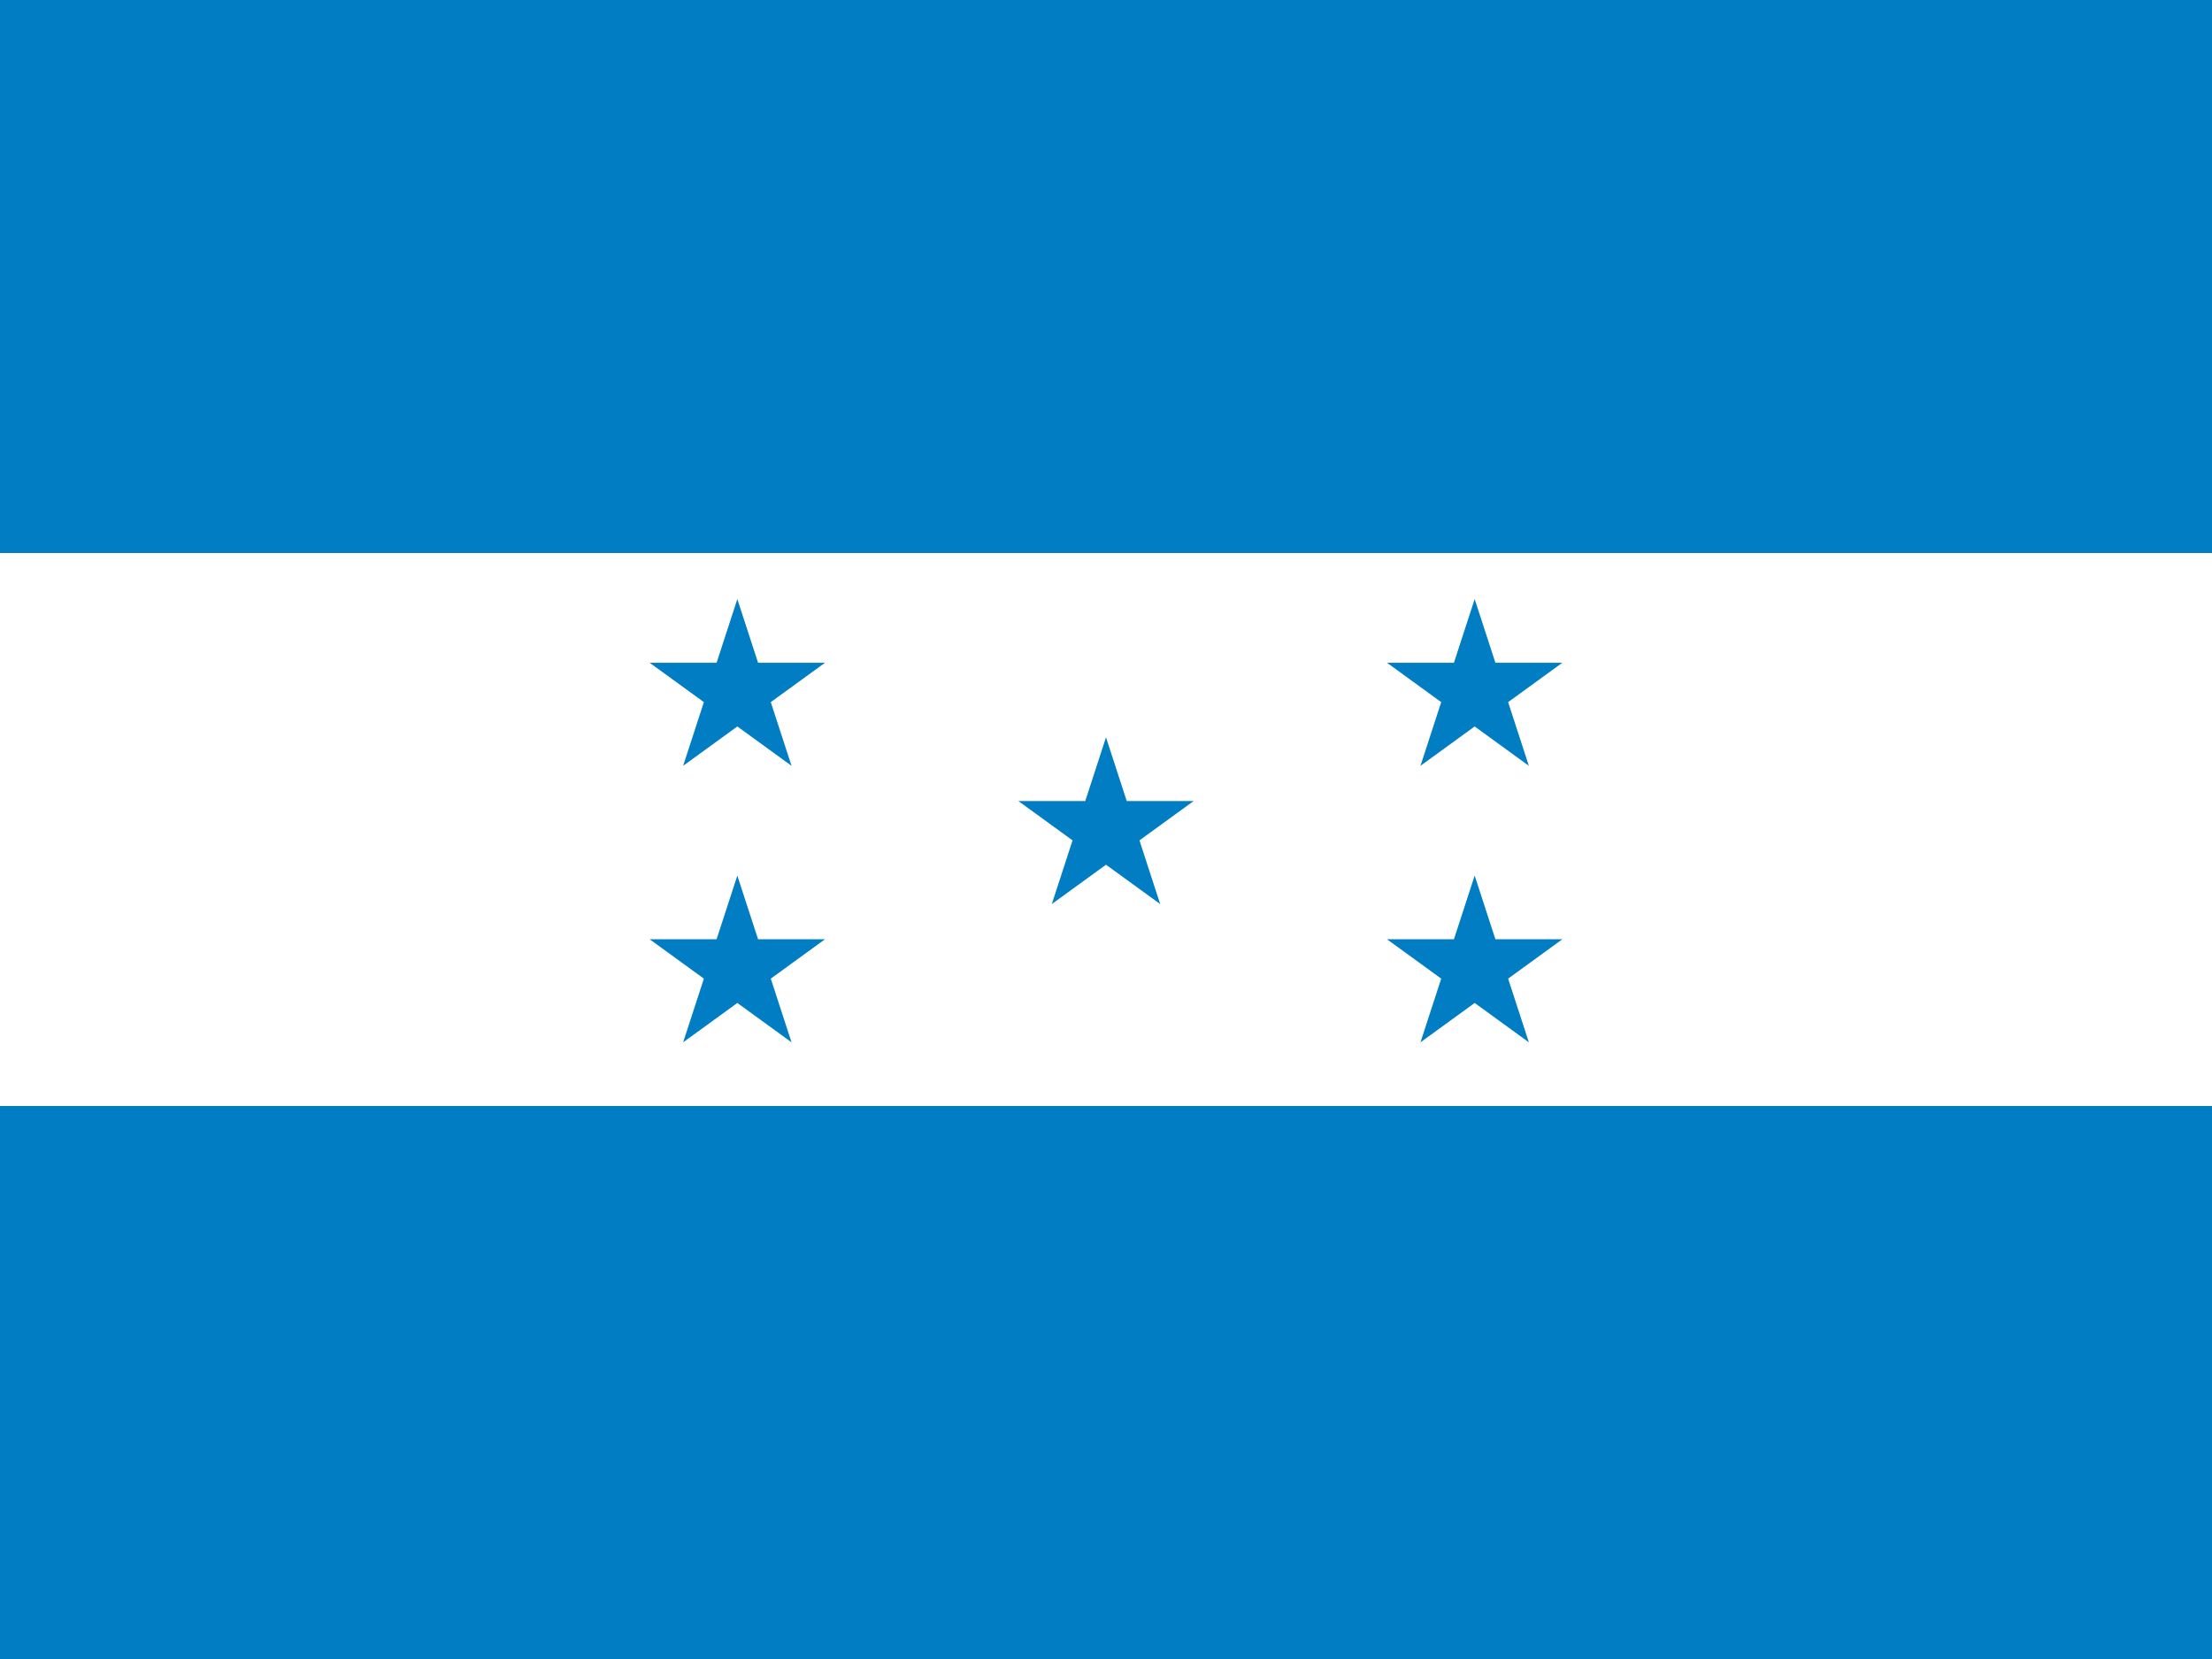
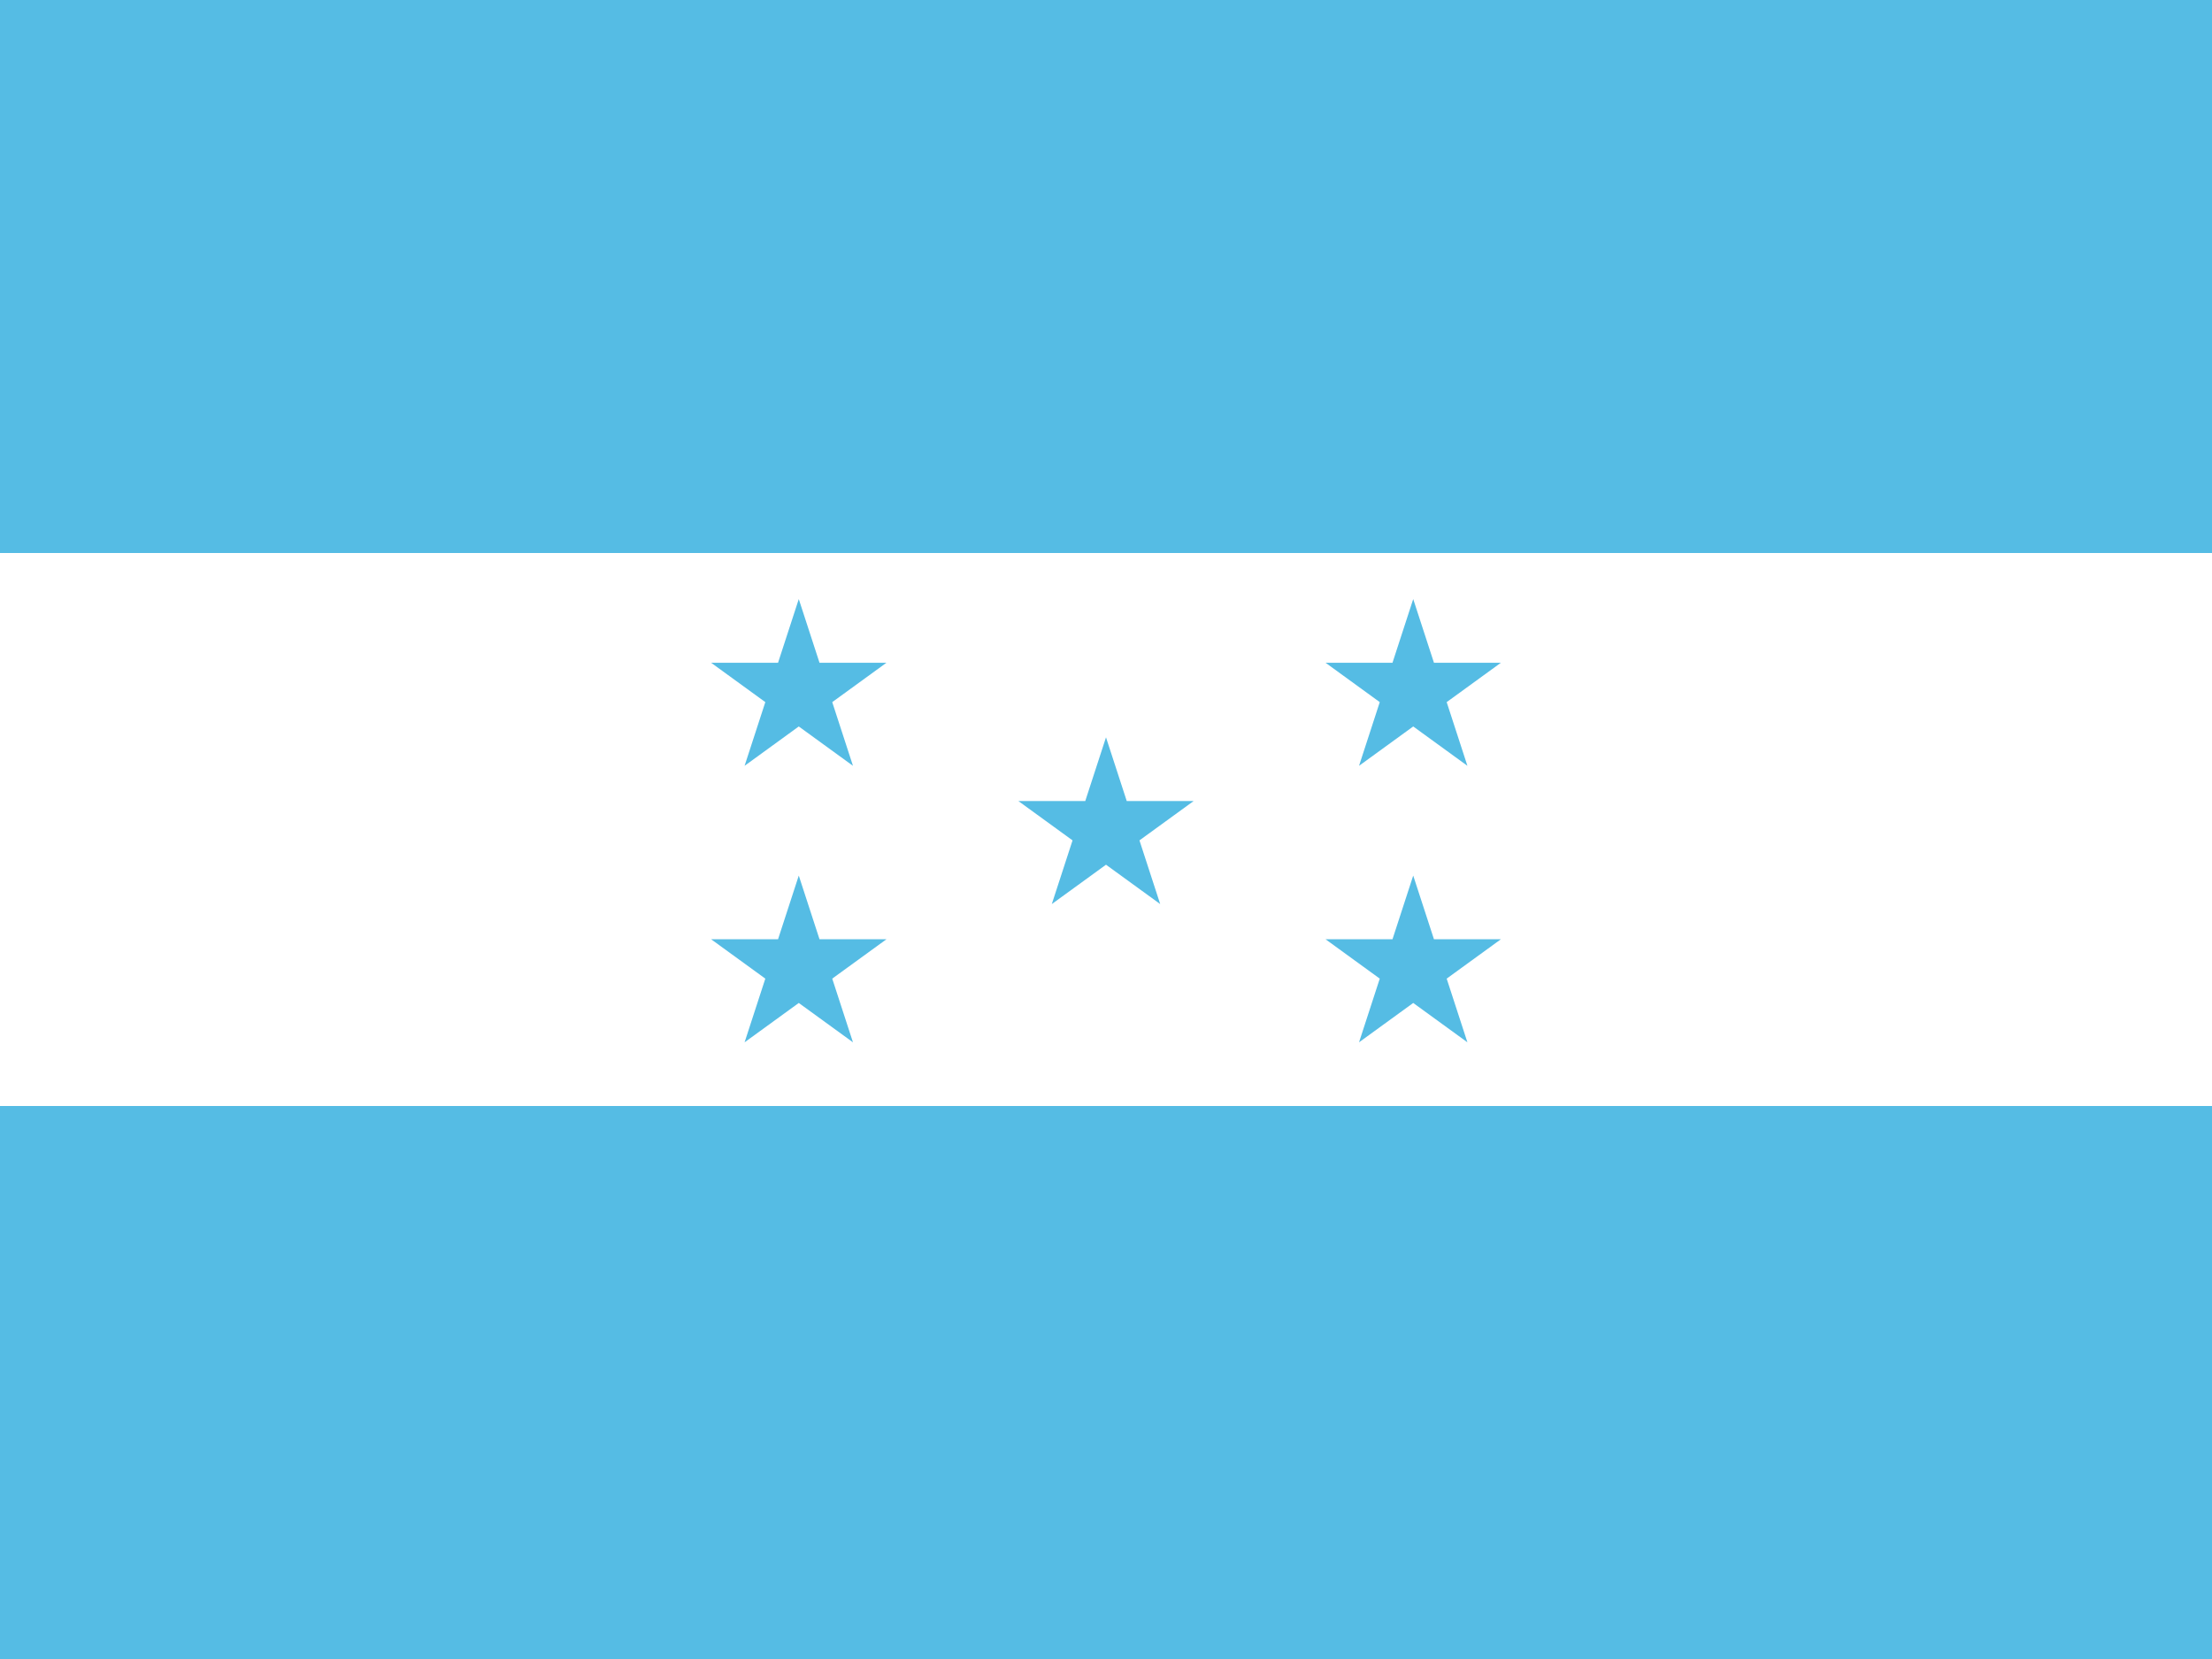
<svg xmlns="http://www.w3.org/2000/svg" xmlns:xlink="http://www.w3.org/1999/xlink" version="1.1" width="480" height="360" viewBox="0 0 480 360">
  <style>
- .blue{fill:rgb(0,125,195);}
+ .blue{fill:rgb(85,188,228);}
.white{fill:rgb(255,255,255);}
</style>
  <defs>
    <path id="star" d="M 0.0 -1.0 L 0.225 -0.309 L 0.951 -0.309 L 0.363 0.118 L 0.588 0.809 L 0.0 0.382 L -0.588 0.809 L -0.363 0.118 L -0.951 -0.309 L -0.225 -0.309 Z" />
  </defs>
  <g>
    <g>
      <rect x="0" y="0" width="480" height="120" class="blue" />
      <rect x="0" y="120" width="480" height="120" class="white" />
      <rect x="0" y="240" width="480" height="120" class="blue" />
    </g>
-     <use xlink:href="#star" transform="translate(160 150) scale(20 20) rotate(0)" class="blue" />
-     <use xlink:href="#star" transform="translate(320 150) scale(20 20) rotate(0)" class="blue" />
+     <use xlink:href="#star" transform="translate(173.3333 150) scale(20 20) rotate(0)" class="blue" />
+     <use xlink:href="#star" transform="translate(306.6667 150) scale(20 20) rotate(0)" class="blue" />
    <use xlink:href="#star" transform="translate(240 180) scale(20 20) rotate(0)" class="blue" />
-     <use xlink:href="#star" transform="translate(160 210) scale(20 20) rotate(0)" class="blue" />
-     <use xlink:href="#star" transform="translate(320 210) scale(20 20) rotate(0)" class="blue" />
+     <use xlink:href="#star" transform="translate(173.3333 210) scale(20 20) rotate(0)" class="blue" />
+     <use xlink:href="#star" transform="translate(306.6667 210) scale(20 20) rotate(0)" class="blue" />
  </g>
</svg>
